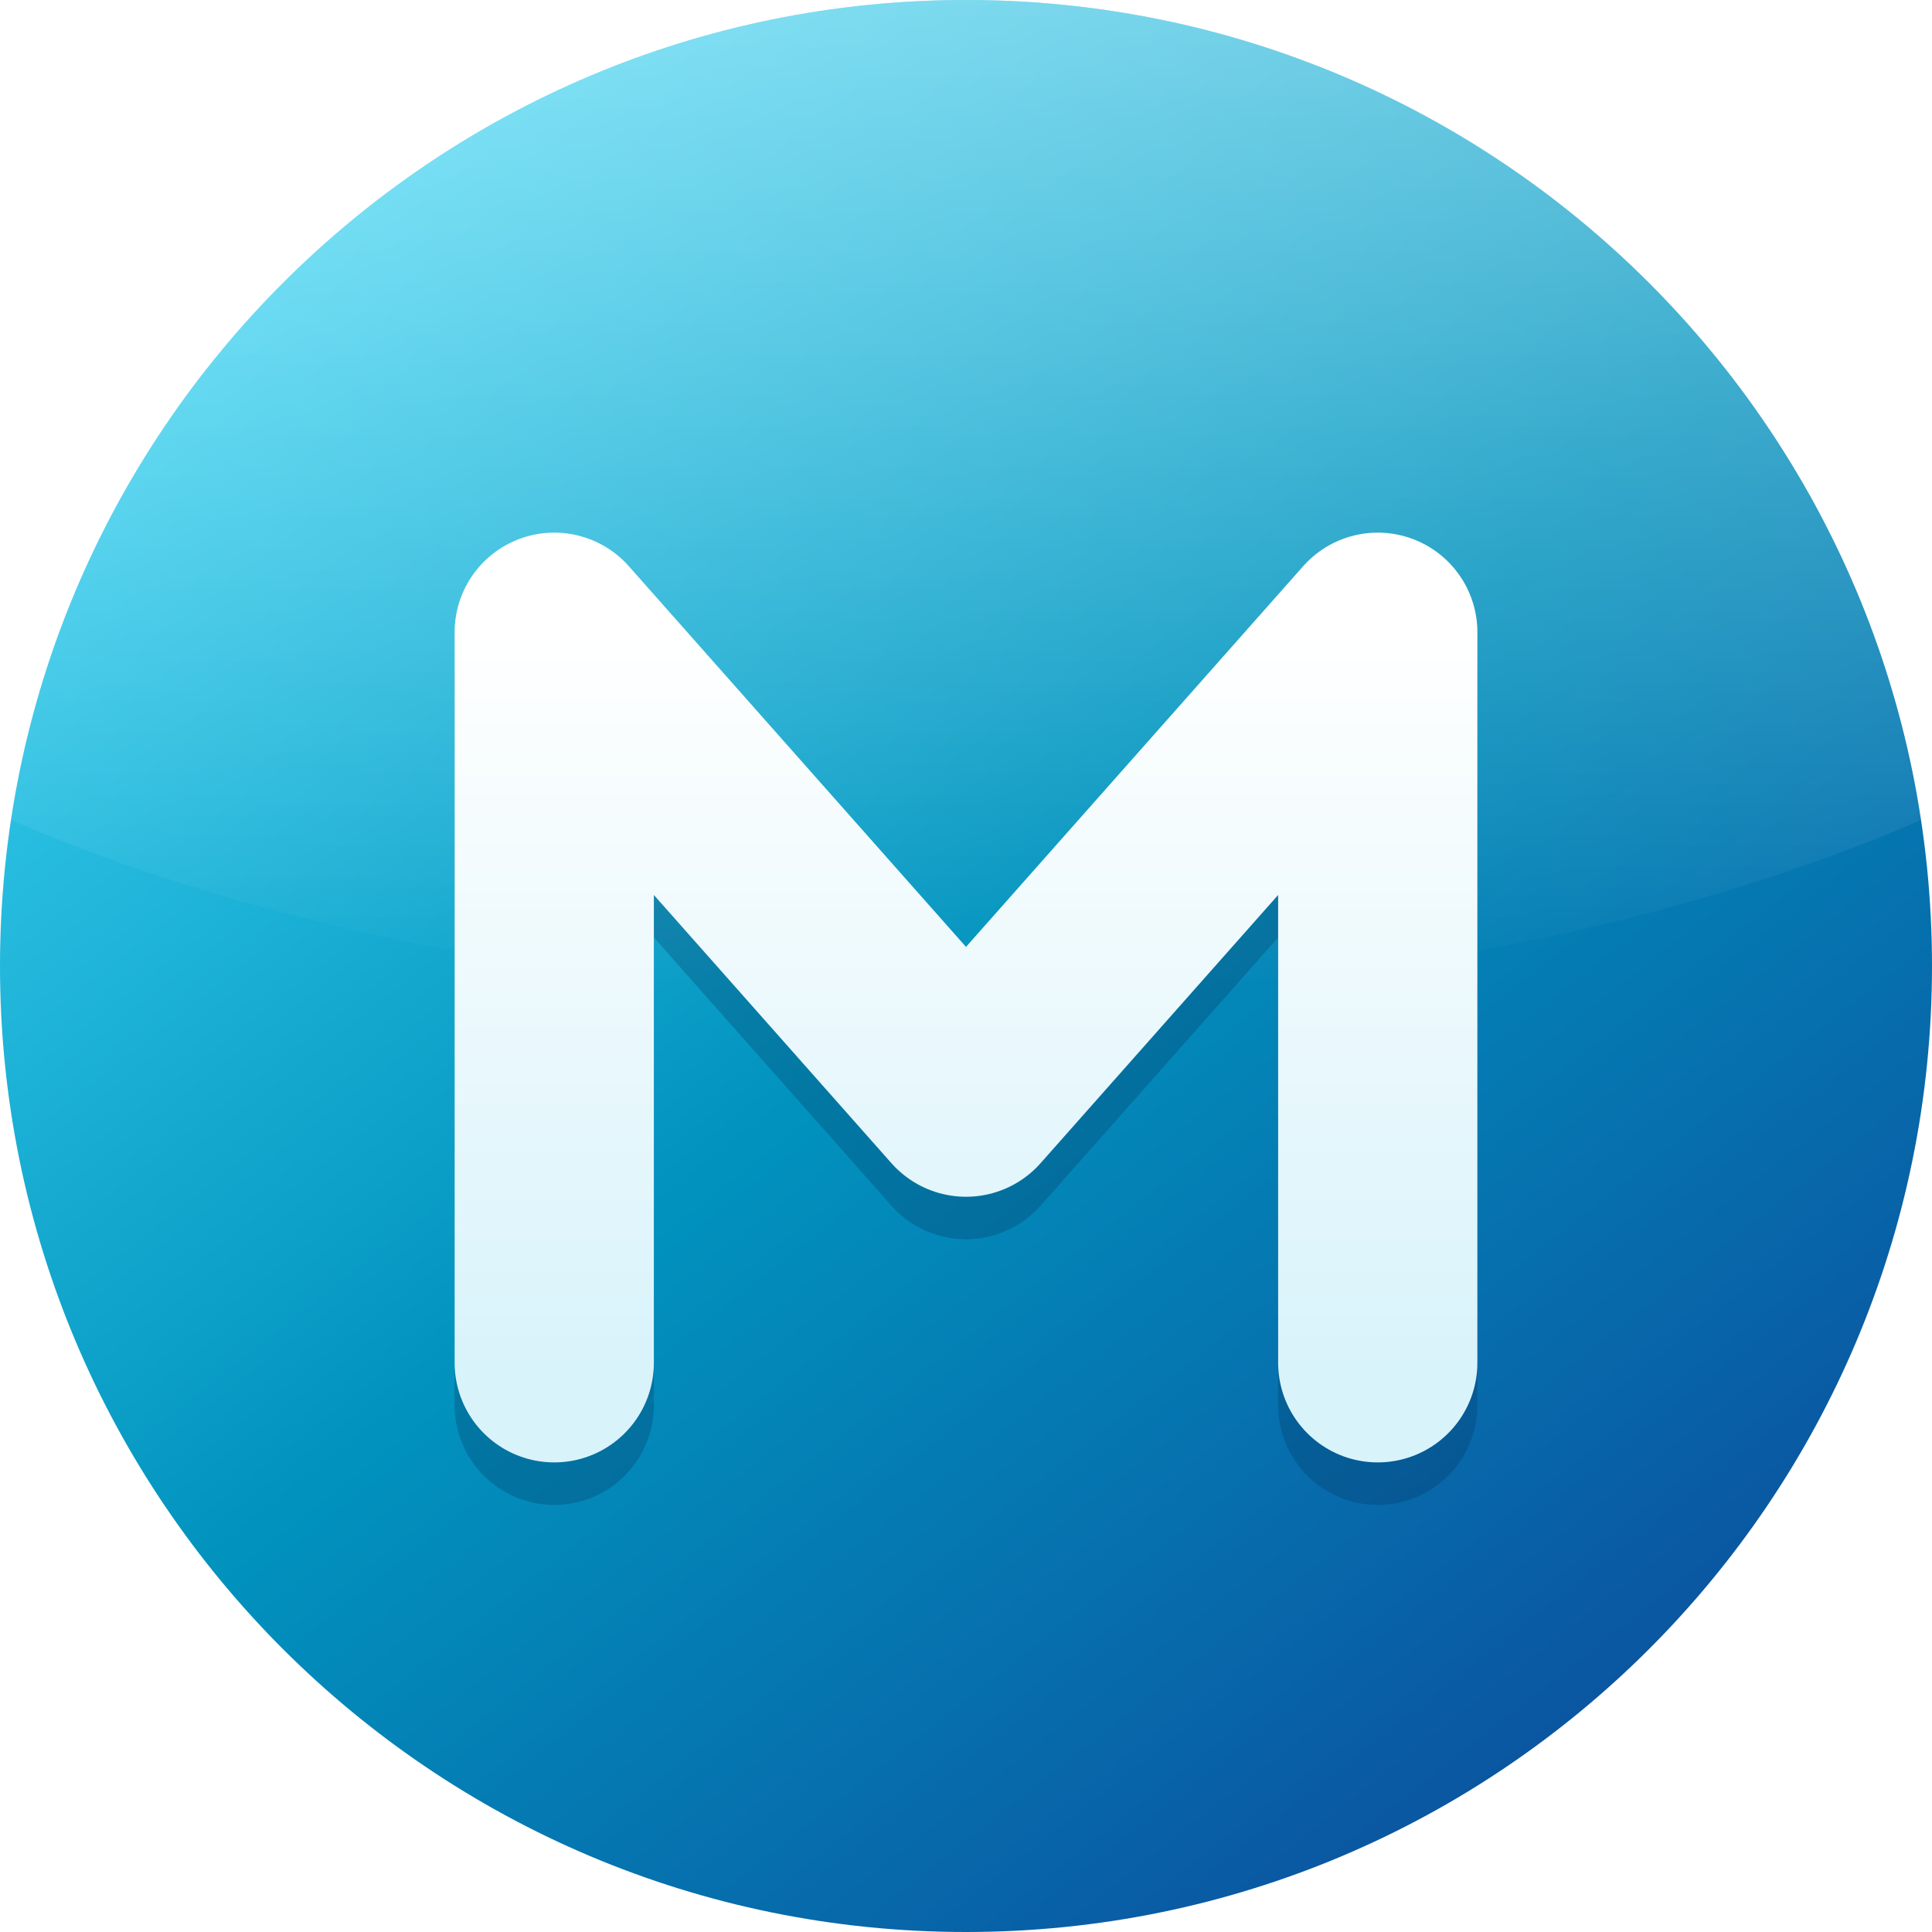
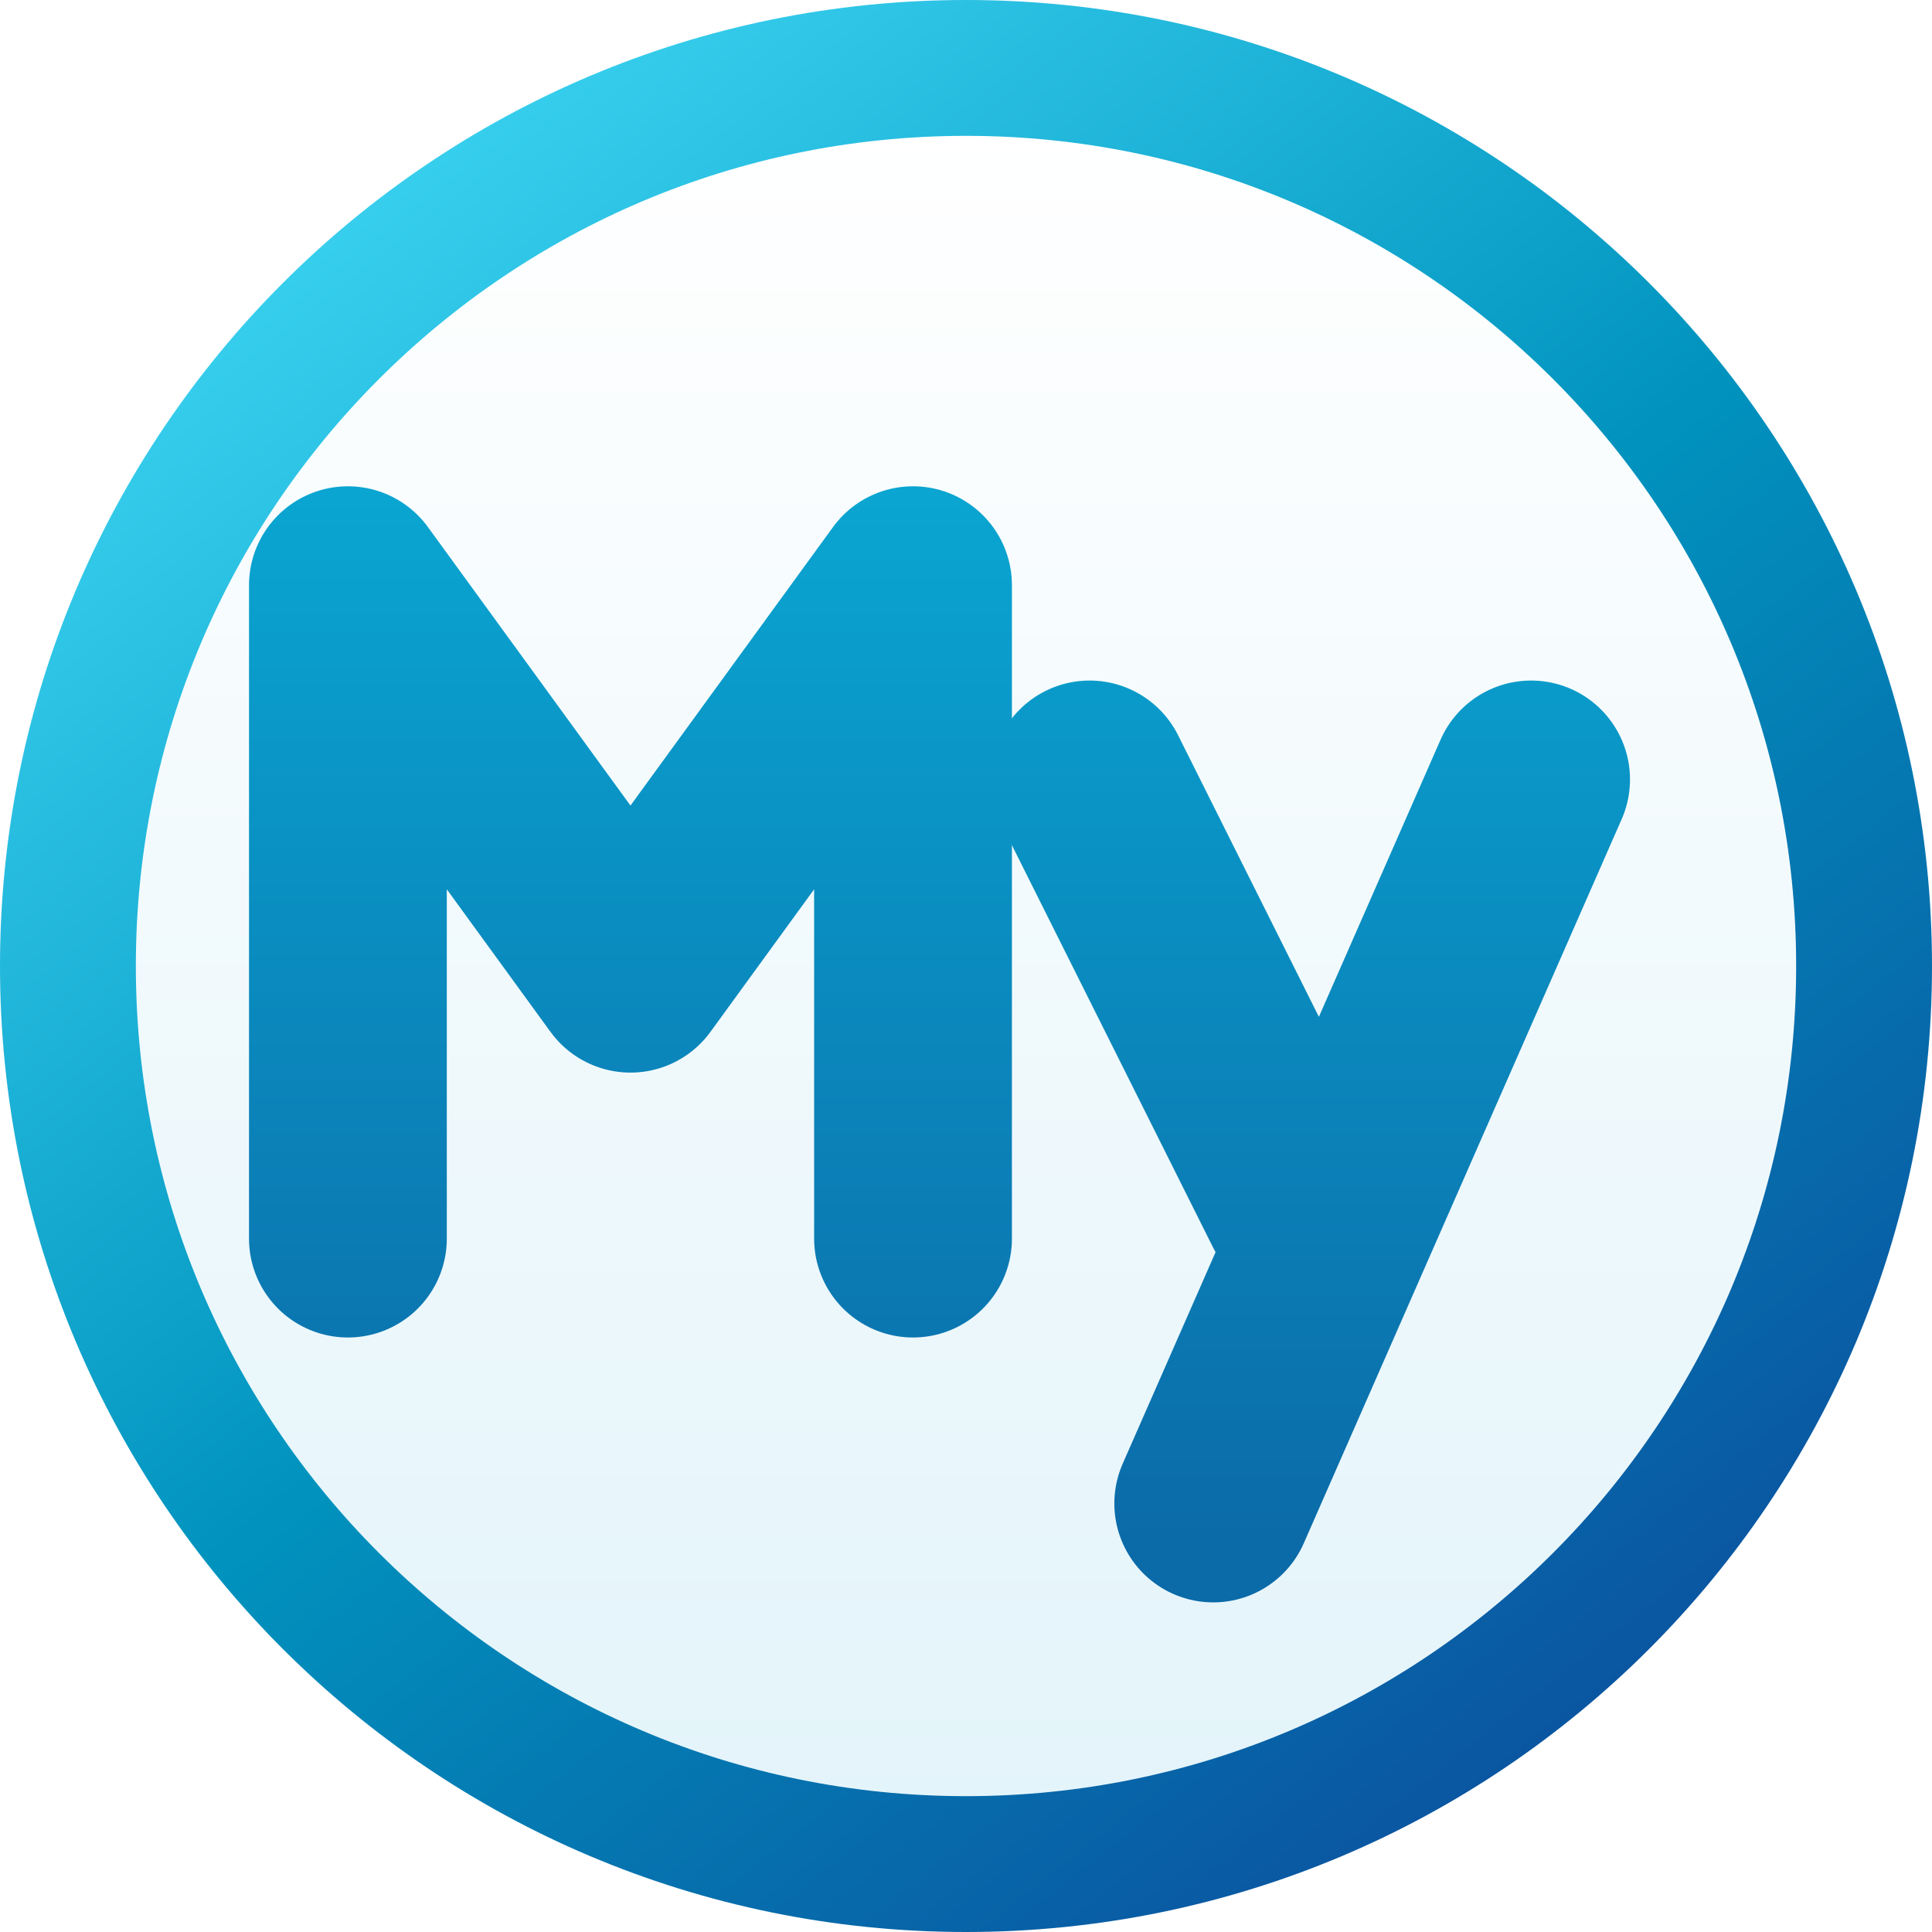
<svg xmlns="http://www.w3.org/2000/svg" viewBox="0 0 64 64" width="64" height="64">
  <defs>
-     <linearGradient id="bg" x1="10" y1="4" x2="54" y2="60" gradientUnits="userSpaceOnUse">
+     <linearGradient id="ring" x1="10" y1="4" x2="54" y2="60" gradientUnits="userSpaceOnUse">
      <stop offset="0" stop-color="#3dd5f3" />
      <stop offset="0.5" stop-color="#0193be" />
      <stop offset="1" stop-color="#0b4f9e" />
    </linearGradient>
-     <linearGradient id="gloss" x1="0" y1="0" x2="0" y2="1">
-       <stop offset="0" stop-color="#fff" stop-opacity="0.38" />
-       <stop offset="1" stop-color="#fff" stop-opacity="0" />
+     <linearGradient id="inner" x1="0" y1="0" x2="0" y2="1">
+       <stop offset="0" stop-color="#ffffff" />
+       <stop offset="1" stop-color="#e3f4fa" />
    </linearGradient>
-     <linearGradient id="mark" x1="0" y1="0" x2="0" y2="1">
-       <stop offset="0" stop-color="#ffffff" />
-       <stop offset="1" stop-color="#d9f3fb" />
+     <linearGradient id="sq" x1="0" y1="0" x2="1" y2="1">
+       <stop offset="0" stop-color="#eaf7fb" />
+       <stop offset="1" stop-color="#c5e4ef" />
    </linearGradient>
-     <clipPath id="disc">
-       <circle cx="32" cy="32" r="32" />
-     </clipPath>
+     <linearGradient id="mk" x1="0" y1="20" x2="0" y2="50" gradientUnits="userSpaceOnUse">
+       <stop offset="0" stop-color="#0aa5d1" />
+       <stop offset="1" stop-color="#0b6aa8" />
+     </linearGradient>
  </defs>
-   <circle cx="32" cy="32" r="32" fill="url(#bg)" />
-   <g clip-path="url(#disc)">
-     <path d="M0 0h64v27C46 35 18 35 0 27z" fill="url(#gloss)" />
-   </g>
-   <g transform="translate(32 33) scale(0.88) translate(-32 -33.2)" fill="none" stroke-linecap="round" stroke-linejoin="round">
-     <path d="M16.5 47V19.5L32 37l15.5-17.5V47" stroke="#05325f" stroke-opacity="0.28" stroke-width="7.5" transform="translate(0 1.6)" />
-     <path d="M16.5 47V19.5L32 37l15.5-17.5V47" stroke="url(#mark)" stroke-width="7.5" />
+   <circle cx="32" cy="32" r="27.8" fill="url(#inner)" />
+   <circle cx="32" cy="32" r="29.75" fill="none" stroke="url(#ring)" stroke-width="4.5" />
+   <g transform="translate(32 30.5) scale(1.17) translate(-32 -32)" fill="none" stroke="url(#mk)" stroke-width="5.6" stroke-linecap="round" stroke-linejoin="round">
+     <path d="M14.5 41V22.5L22.5 33.5L30.5 22.5V41" />
+     <path d="M35.5 28L41.5 40M48 28L39 48.5" />
  </g>
</svg>
